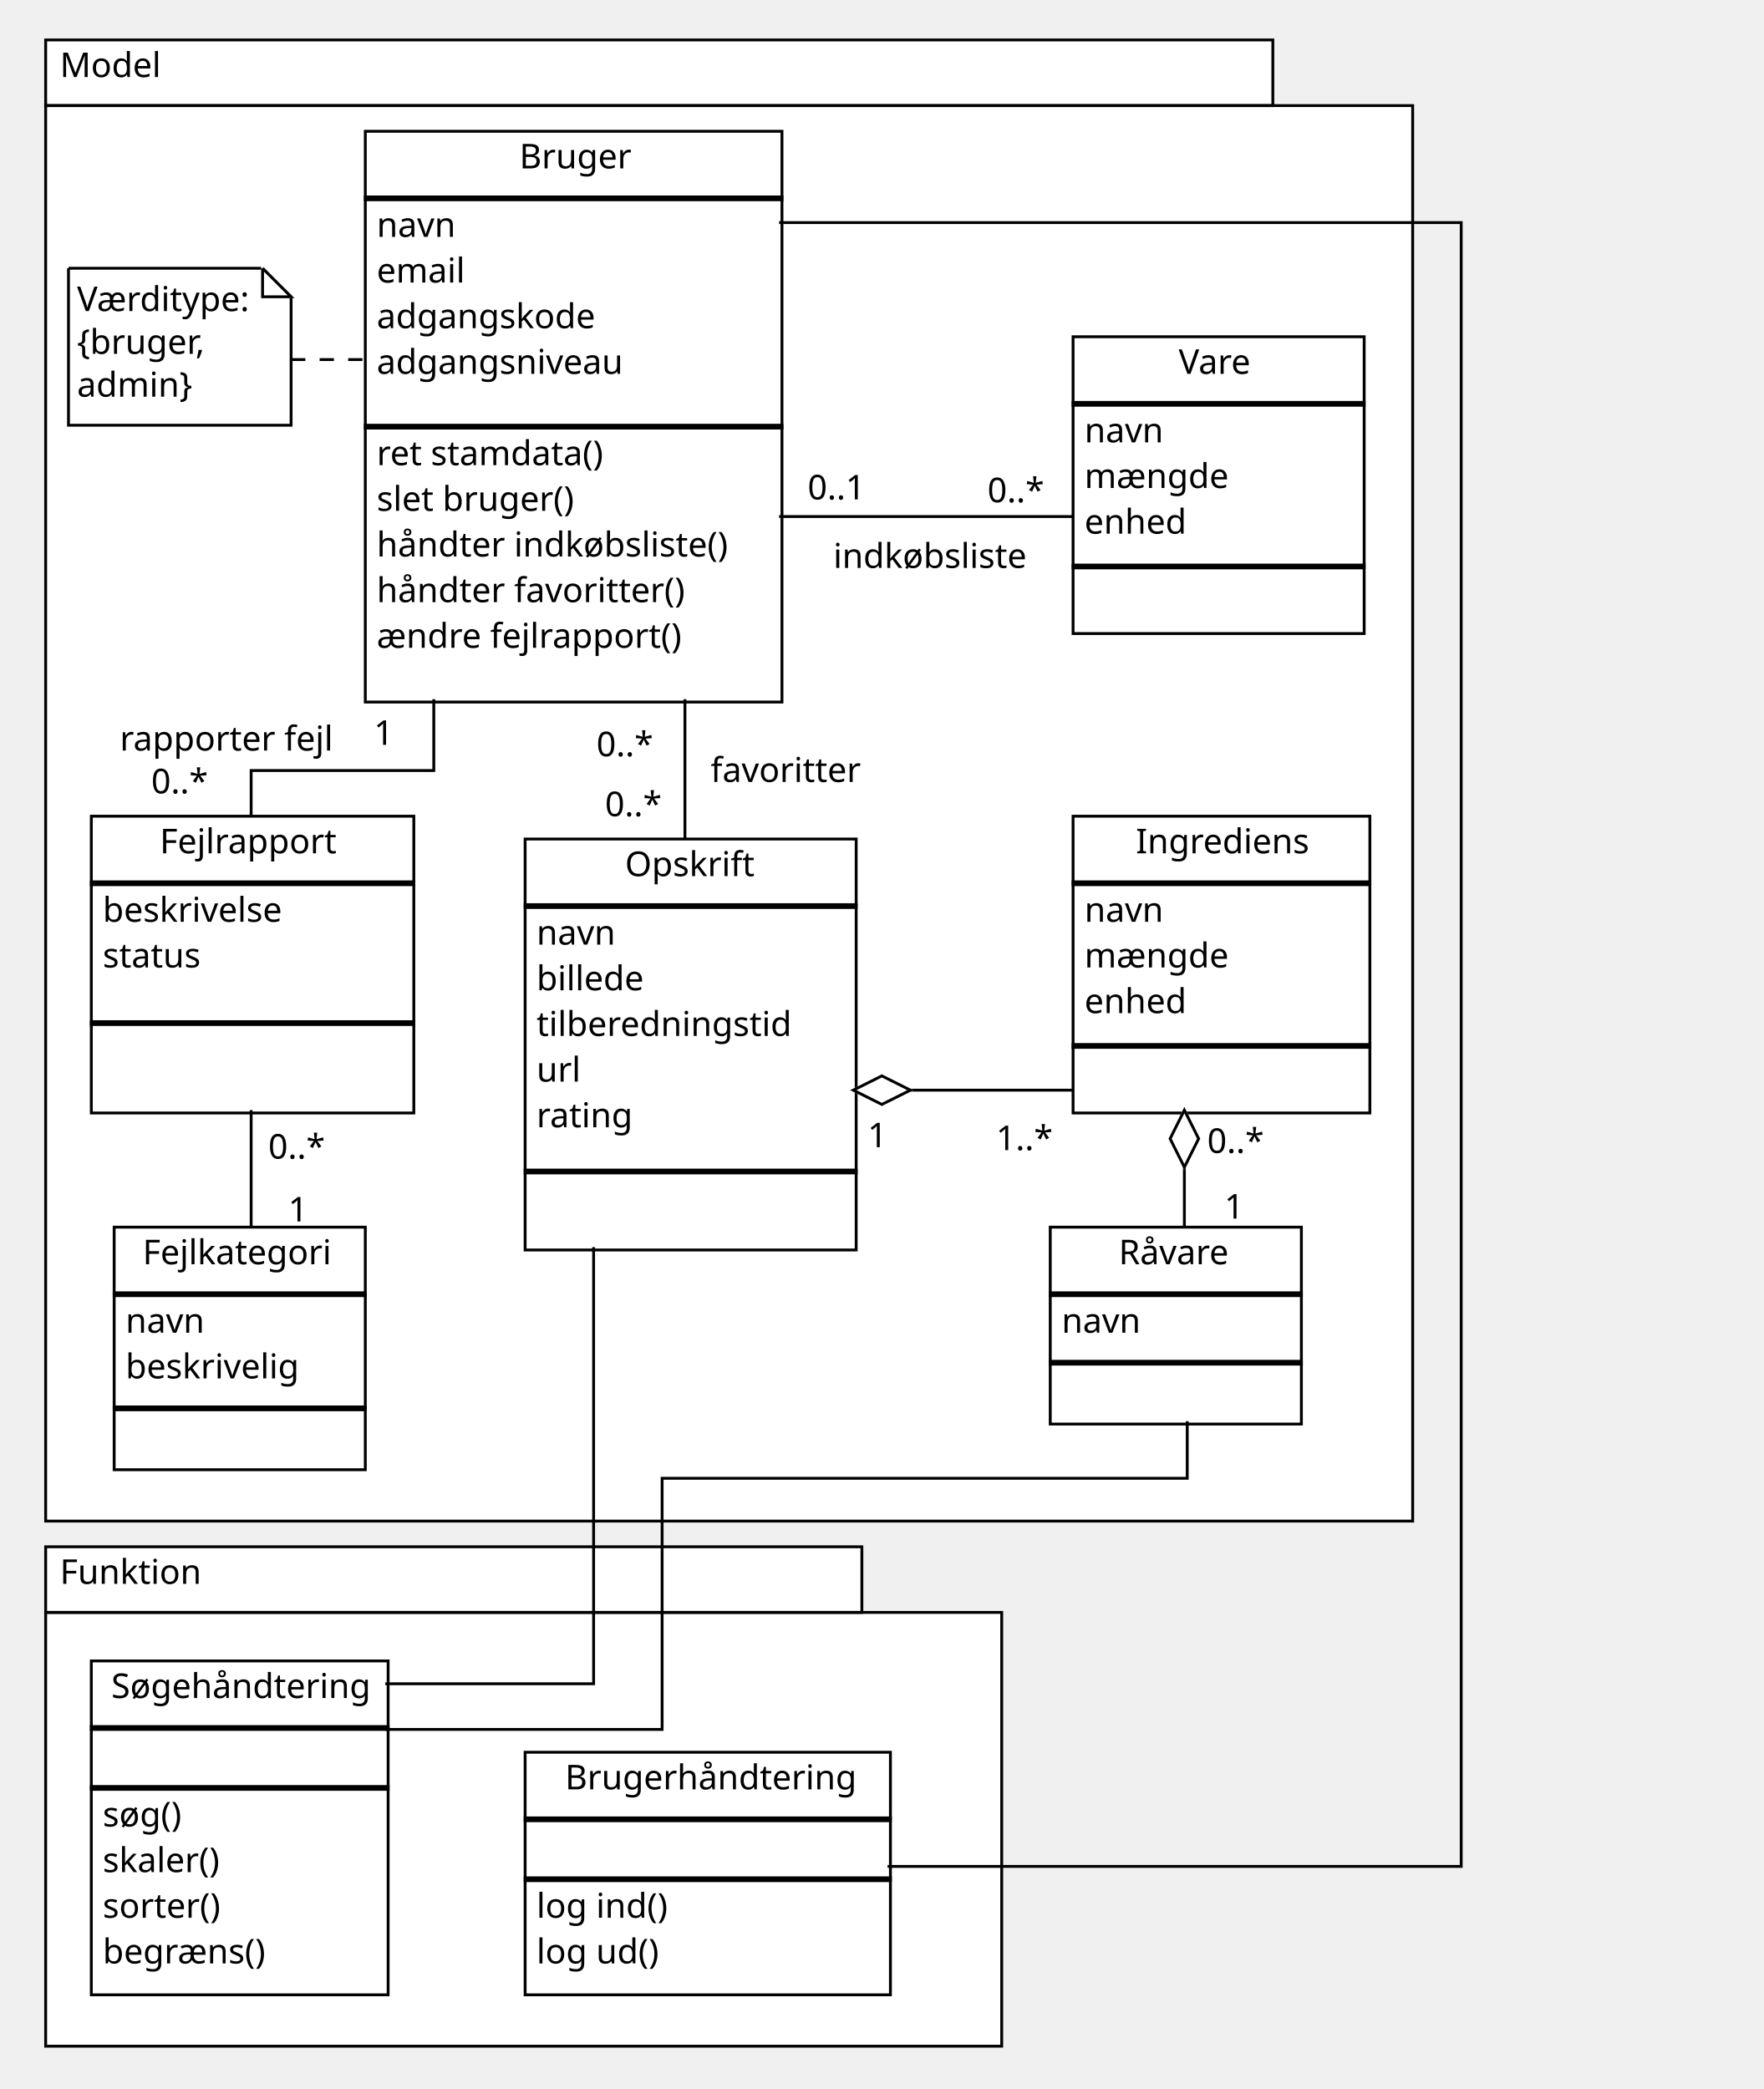
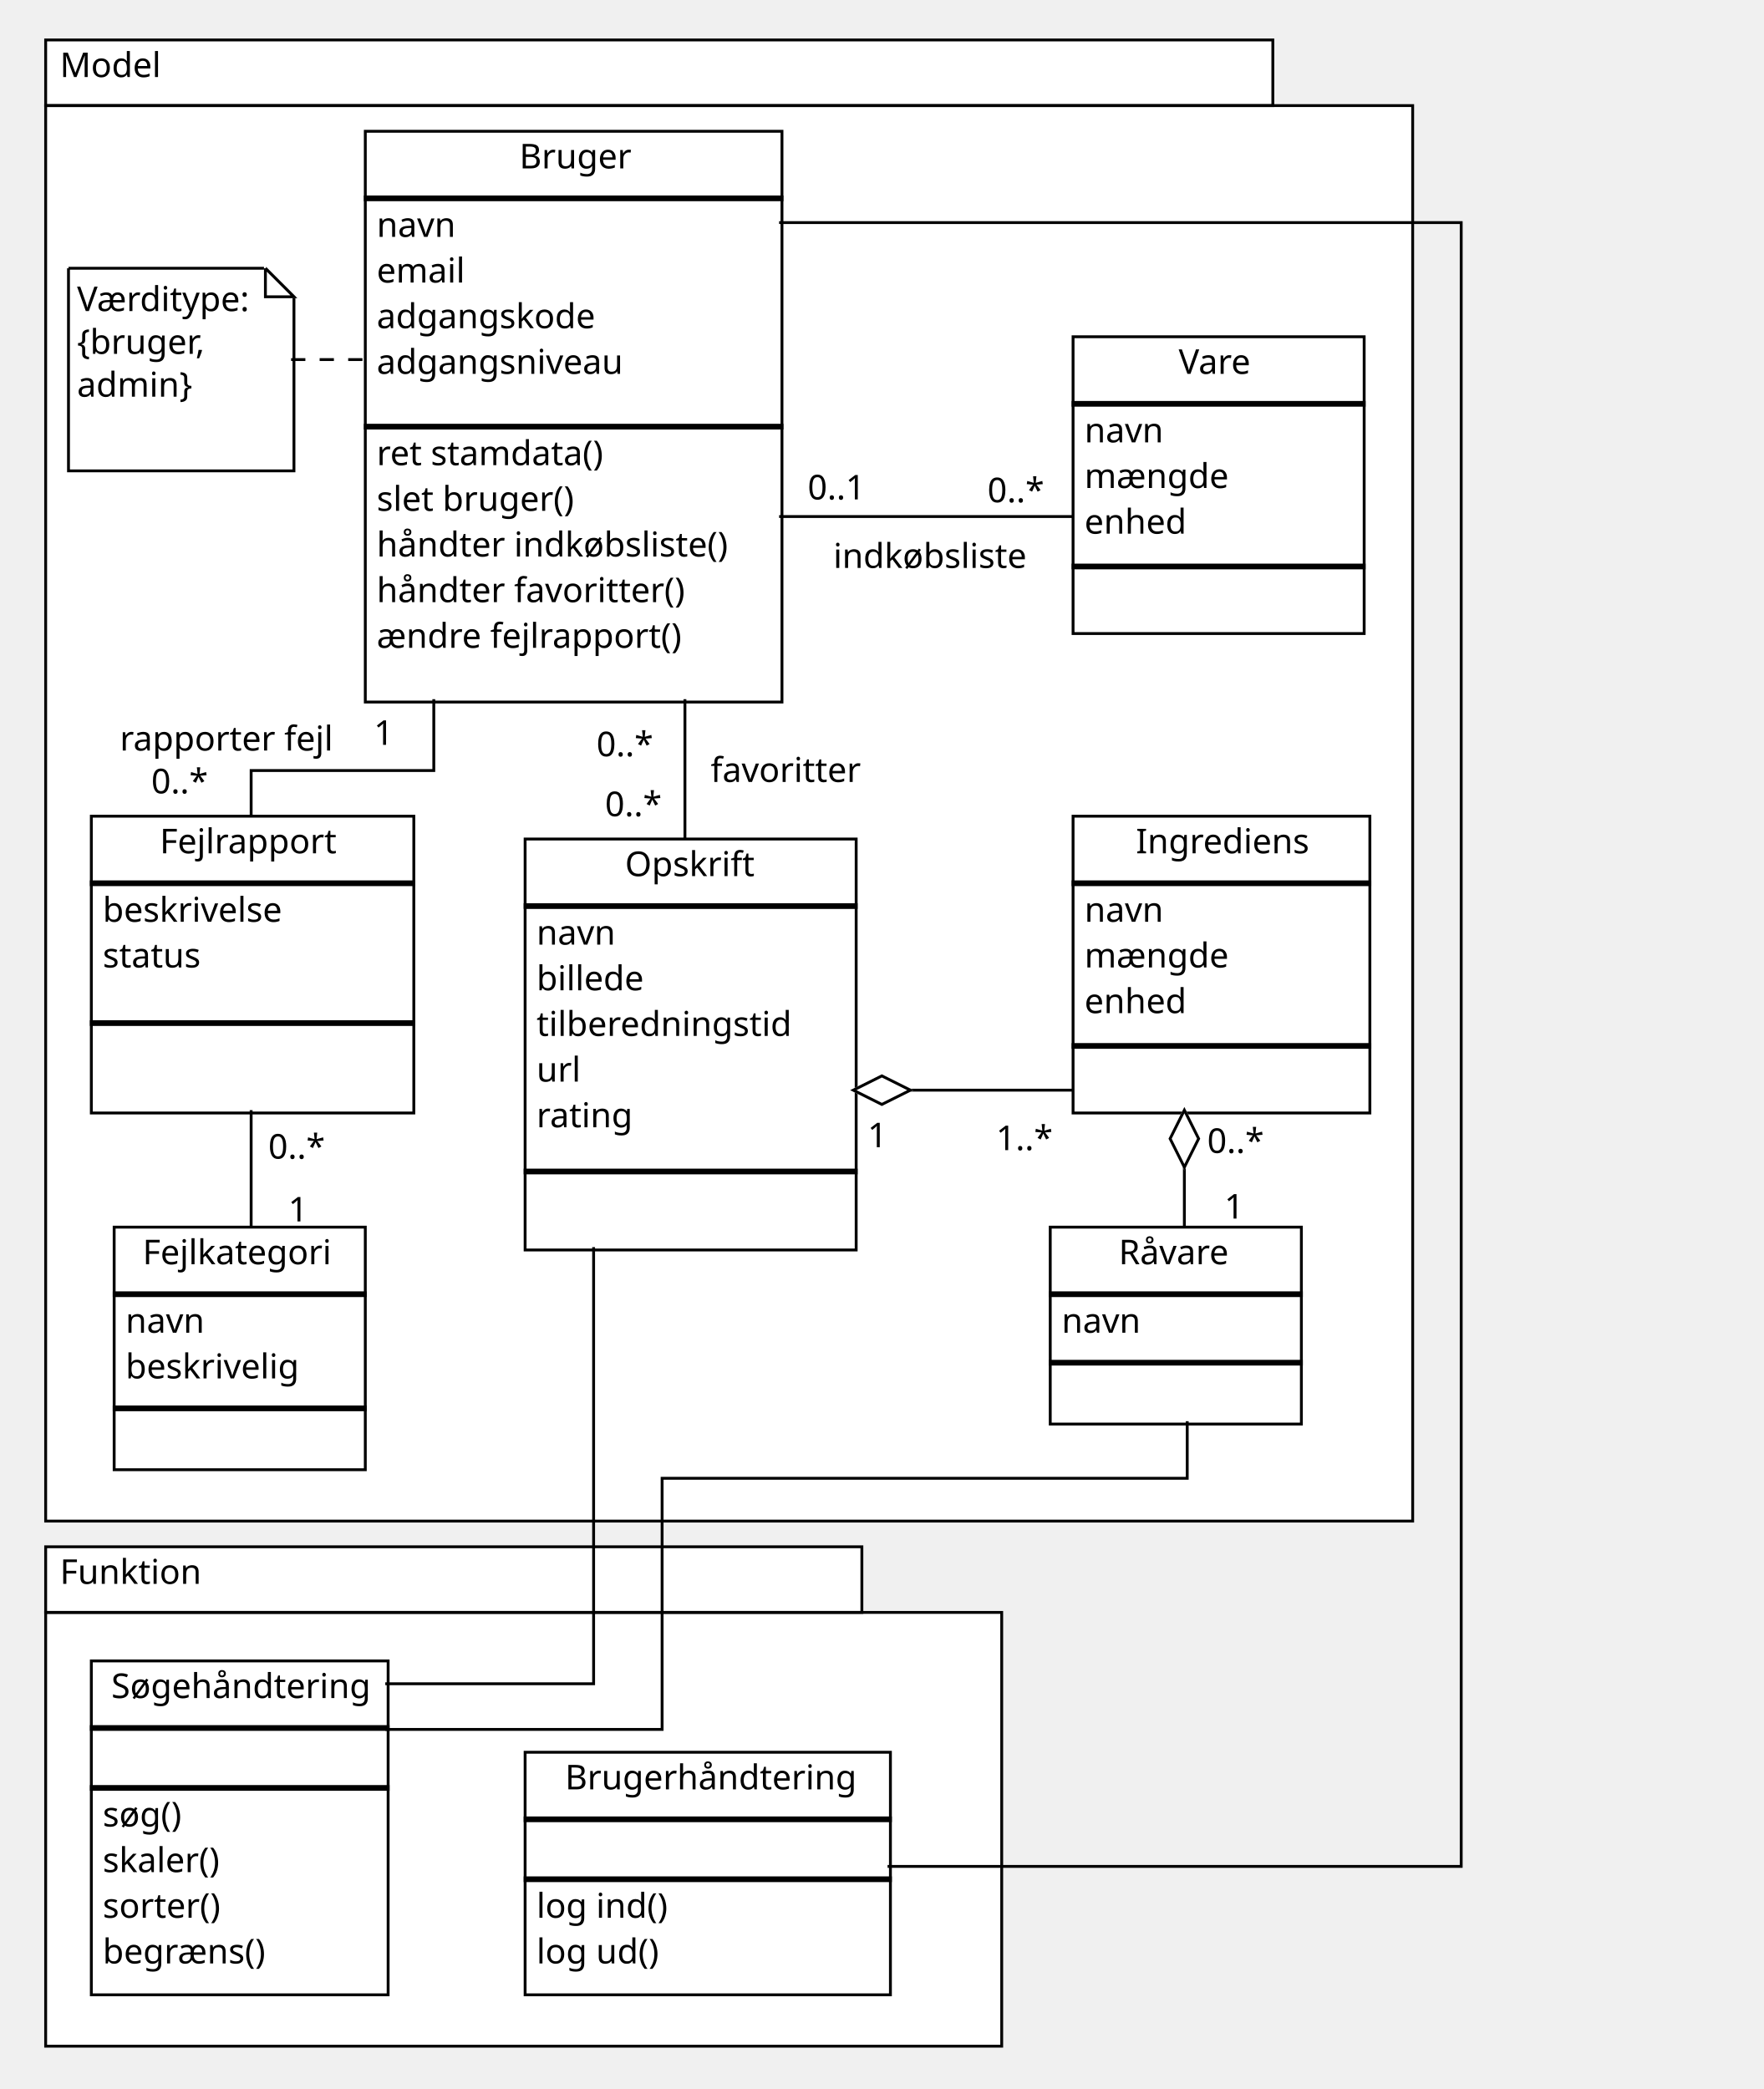
<svg xmlns="http://www.w3.org/2000/svg" height="732" version="1.1" width="618">
  <polygon fill="#ffffff" points="16,14 446,14 446,37 495,37 495,533 16,533 16,14" stroke="#ffffff" stroke-width="1" />
  <rect fill="none" height="23" stroke="#000000" stroke-width="1" width="430" x="16" y="14" />
  <text font-family="Dialog" font-size="12" x="21" y="27">
Model</text>
  <rect fill="none" height="496" stroke="#000000" stroke-width="1" width="479" x="16" y="37" />
  <rect fill="#ffffff" height="104" stroke="#ffffff" stroke-width="1" width="104" x="376" y="286" />
  <rect fill="none" height="104" stroke="#000000" stroke-width="1" width="104" x="376" y="286" />
  <text font-family="Dialog" font-size="12" x="398" y="299">
Ingrediens</text>
  <rect fill="#000000" height="1" stroke="#000000" stroke-width="1" width="104" x="376" y="309" />
  <text font-family="Dialog" font-size="12" x="380" y="323">
navn</text>
  <text font-family="Dialog" font-size="12" x="380" y="339">
mængde</text>
  <text font-family="Dialog" font-size="12" x="380" y="355">
enhed</text>
  <rect fill="#000000" height="1" stroke="#000000" stroke-width="1" width="104" x="376" y="366" />
  <rect fill="#ffffff" height="69" stroke="#ffffff" stroke-width="1" width="88" x="368" y="430" />
  <rect fill="none" height="69" stroke="#000000" stroke-width="1" width="88" x="368" y="430" />
  <text font-family="Dialog" font-size="12" x="392" y="443">
Råvare</text>
  <rect fill="#000000" height="1" stroke="#000000" stroke-width="1" width="88" x="368" y="453" />
  <text font-family="Dialog" font-size="12" x="372" y="467">
navn</text>
  <rect fill="#000000" height="1" stroke="#000000" stroke-width="1" width="88" x="368" y="477" />
  <rect fill="#ffffff" height="144" stroke="#ffffff" stroke-width="1" width="116" x="184" y="294" />
  <rect fill="none" height="144" stroke="#000000" stroke-width="1" width="116" x="184" y="294" />
  <text font-family="Dialog" font-size="12" x="219" y="307">
Opskrift</text>
  <rect fill="#000000" height="1" stroke="#000000" stroke-width="1" width="116" x="184" y="317" />
  <text font-family="Dialog" font-size="12" x="188" y="331">
navn</text>
  <text font-family="Dialog" font-size="12" x="188" y="347">
billede</text>
  <text font-family="Dialog" font-size="12" x="188" y="363">
tilberedningstid</text>
  <text font-family="Dialog" font-size="12" x="188" y="379">
url</text>
  <text font-family="Dialog" font-size="12" x="188" y="395">
rating</text>
  <rect fill="#000000" height="1" stroke="#000000" stroke-width="1" width="116" x="184" y="410" />
  <polyline fill="none" points="299,382 376,382" stroke="#000000" stroke-width="1" />
  <polygon fill="#ffffff" points="299,382 309,377 319,382 309,387" stroke="#ffffff" stroke-width="1" />
  <polygon fill="none" points="299,382 309,377 319,382 309,387" stroke="#000000" stroke-width="1" />
  <text font-family="Dialog" font-size="12" x="304" y="402">
1</text>
  <text font-family="Dialog" font-size="12" x="349" y="403">
1..*</text>
  <rect fill="#ffffff" height="200" stroke="#ffffff" stroke-width="1" width="146" x="128" y="46" />
  <rect fill="none" height="200" stroke="#000000" stroke-width="1" width="146" x="128" y="46" />
  <text font-family="Dialog" font-size="12" x="182" y="59">
Bruger</text>
  <rect fill="#000000" height="1" stroke="#000000" stroke-width="1" width="146" x="128" y="69" />
  <text font-family="Dialog" font-size="12" x="132" y="83">
navn</text>
  <text font-family="Dialog" font-size="12" x="132" y="99">
email</text>
  <text font-family="Dialog" font-size="12" x="132" y="115">
adgangskode</text>
  <text font-family="Dialog" font-size="12" x="132" y="131">
adgangsniveau</text>
  <rect fill="#000000" height="1" stroke="#000000" stroke-width="1" width="146" x="128" y="149" />
  <text font-family="Dialog" font-size="12" x="132" y="163">
ret stamdata()</text>
  <text font-family="Dialog" font-size="12" x="132" y="179">
slet bruger()</text>
  <text font-family="Dialog" font-size="12" x="132" y="195">
håndter indkøbsliste()</text>
  <text font-family="Dialog" font-size="12" x="132" y="211">
håndter favoritter()</text>
  <text font-family="Dialog" font-size="12" x="132" y="227">
ændre fejlrapport()</text>
  <rect fill="#ffffff" height="104" stroke="#ffffff" stroke-width="1" width="102" x="376" y="118" />
  <rect fill="none" height="104" stroke="#000000" stroke-width="1" width="102" x="376" y="118" />
  <text font-family="Dialog" font-size="12" x="413" y="131">
Vare</text>
  <rect fill="#000000" height="1" stroke="#000000" stroke-width="1" width="102" x="376" y="141" />
  <text font-family="Dialog" font-size="12" x="380" y="155">
navn</text>
  <text font-family="Dialog" font-size="12" x="380" y="171">
mængde</text>
  <text font-family="Dialog" font-size="12" x="380" y="187">
enhed</text>
  <rect fill="#000000" height="1" stroke="#000000" stroke-width="1" width="102" x="376" y="198" />
  <polyline fill="none" points="415,389 415,430" stroke="#000000" stroke-width="1" />
  <polygon fill="#ffffff" points="415,389 420,399 415,409 410,399" stroke="#ffffff" stroke-width="1" />
  <polygon fill="none" points="415,389 420,399 415,409 410,399" stroke="#000000" stroke-width="1" />
  <text font-family="Dialog" font-size="12" x="423" y="404">
0..*</text>
  <text font-family="Dialog" font-size="12" x="429" y="427">
1</text>
  <polyline fill="none" points="273,181 376,181" stroke="#000000" stroke-width="1" />
  <text font-family="Dialog" font-size="12" x="292" y="199">
indkøbsliste</text>
  <text font-family="Dialog" font-size="12" x="283" y="175">
0..1</text>
  <text font-family="Dialog" font-size="12" x="346" y="176">
0..*</text>
  <polyline fill="none" points="240,245 240,294" stroke="#000000" stroke-width="1" />
  <text font-family="Dialog" font-size="12" x="249" y="274">
favoritter</text>
  <text font-family="Dialog" font-size="12" x="209" y="265">
0..*</text>
  <text font-family="Dialog" font-size="12" x="212" y="286">
0..*</text>
  <polygon fill="#ffffff" points="16,542 302,542 302,565 351,565 351,717 16,717 16,542" stroke="#ffffff" stroke-width="1" />
  <rect fill="none" height="23" stroke="#000000" stroke-width="1" width="286" x="16" y="542" />
  <text font-family="Dialog" font-size="12" x="21" y="555">
Funktion</text>
  <rect fill="none" height="152" stroke="#000000" stroke-width="1" width="335" x="16" y="565" />
  <rect fill="#ffffff" height="117" stroke="#ffffff" stroke-width="1" width="104" x="32" y="582" />
  <rect fill="none" height="117" stroke="#000000" stroke-width="1" width="104" x="32" y="582" />
  <text font-family="Dialog" font-size="12" x="39" y="595">
Søgehåndtering</text>
  <rect fill="#000000" height="1" stroke="#000000" stroke-width="1" width="104" x="32" y="605" />
  <rect fill="#000000" height="1" stroke="#000000" stroke-width="1" width="104" x="32" y="626" />
  <text font-family="Dialog" font-size="12" x="36" y="640">
søg()</text>
  <text font-family="Dialog" font-size="12" x="36" y="656">
skaler()</text>
  <text font-family="Dialog" font-size="12" x="36" y="672">
sorter()</text>
  <text font-family="Dialog" font-size="12" x="36" y="688">
begræns()</text>
-   <polygon fill="#ffffff" points="24,94 92,94 102,104 102,149 24,149 24,94" stroke="#ffffff" stroke-width="1" />
-   <polyline fill="none" points="24,94 92,94 102,104 102,149 24,149 24,94" stroke="#000000" stroke-width="1" />
-   <polygon fill="#ffffff" points="92,94 102,104 92,104 92,94" stroke="#ffffff" stroke-width="1" />
-   <polyline fill="none" points="92,94 102,104 92,104 92,94" stroke="#000000" stroke-width="1" />
+   <polygon fill="#ffffff" points="24,94 93,94 103,104 103,165 24,165 24,94" stroke="#ffffff" stroke-width="1" />
+   <polyline fill="none" points="24,94 93,94 103,104 103,165 24,165 24,94" stroke="#000000" stroke-width="1" />
+   <polygon fill="#ffffff" points="93,94 103,104 93,104 93,94" stroke="#ffffff" stroke-width="1" />
+   <polyline fill="none" points="93,94 103,104 93,104 93,94" stroke="#000000" stroke-width="1" />
  <text font-family="Dialog" font-size="12" x="27" y="109">
Værditype:</text>
  <text font-family="Dialog" font-size="12" x="27" y="124">
{bruger,</text>
  <text font-family="Dialog" font-size="12" x="27" y="139">
admin}</text>
  <line fill="#000000" stroke="#000000" stroke-width="1" x1="102" x2="107" y1="126" y2="126" />
  <line fill="#000000" stroke="#000000" stroke-width="1" x1="112" x2="117" y1="126" y2="126" />
  <line fill="#000000" stroke="#000000" stroke-width="1" x1="122" x2="127" y1="126" y2="126" />
  <rect fill="#ffffff" height="85" stroke="#ffffff" stroke-width="1" width="128" x="184" y="614" />
  <rect fill="none" height="85" stroke="#000000" stroke-width="1" width="128" x="184" y="614" />
  <text font-family="Dialog" font-size="12" x="198" y="627">
Brugerhåndtering</text>
  <rect fill="#000000" height="1" stroke="#000000" stroke-width="1" width="128" x="184" y="637" />
  <rect fill="#000000" height="1" stroke="#000000" stroke-width="1" width="128" x="184" y="658" />
  <text font-family="Dialog" font-size="12" x="188" y="672">
log ind()</text>
  <text font-family="Dialog" font-size="12" x="188" y="688">
log ud()</text>
  <polyline fill="none" points="273,78 512,78 512,654 311,654" stroke="#000000" stroke-width="1" />
  <rect fill="#ffffff" height="104" stroke="#ffffff" stroke-width="1" width="113" x="32" y="286" />
  <rect fill="none" height="104" stroke="#000000" stroke-width="1" width="113" x="32" y="286" />
  <text font-family="Dialog" font-size="12" x="56" y="299">
Fejlrapport</text>
  <rect fill="#000000" height="1" stroke="#000000" stroke-width="1" width="113" x="32" y="309" />
  <text font-family="Dialog" font-size="12" x="36" y="323">
beskrivelse</text>
  <text font-family="Dialog" font-size="12" x="36" y="339">
status</text>
  <rect fill="#000000" height="1" stroke="#000000" stroke-width="1" width="113" x="32" y="358" />
  <polyline fill="none" points="88,286 88,270 152,270 152,245" stroke="#000000" stroke-width="1" />
  <text font-family="Dialog" font-size="12" x="42" y="263">
rapporter fejl</text>
  <text font-family="Dialog" font-size="12" x="53" y="278">
0..*</text>
  <text font-family="Dialog" font-size="12" x="131" y="261">
1</text>
  <rect fill="#ffffff" height="85" stroke="#ffffff" stroke-width="1" width="88" x="40" y="430" />
  <rect fill="none" height="85" stroke="#000000" stroke-width="1" width="88" x="40" y="430" />
  <text font-family="Dialog" font-size="12" x="50" y="443">
Fejlkategori</text>
  <rect fill="#000000" height="1" stroke="#000000" stroke-width="1" width="88" x="40" y="453" />
  <text font-family="Dialog" font-size="12" x="44" y="467">
navn</text>
  <text font-family="Dialog" font-size="12" x="44" y="483">
beskrivelig</text>
  <rect fill="#000000" height="1" stroke="#000000" stroke-width="1" width="88" x="40" y="493" />
  <polyline fill="none" points="88,389 88,430" stroke="#000000" stroke-width="1" />
  <text font-family="Dialog" font-size="12" x="94" y="406">
0..*</text>
  <text font-family="Dialog" font-size="12" x="101" y="428">
1</text>
  <polyline fill="none" points="208,437 208,590 135,590" stroke="#000000" stroke-width="1" />
  <polyline fill="none" points="416,498 416,518 232,518 232,606 135,606" stroke="#000000" stroke-width="1" />
</svg>
